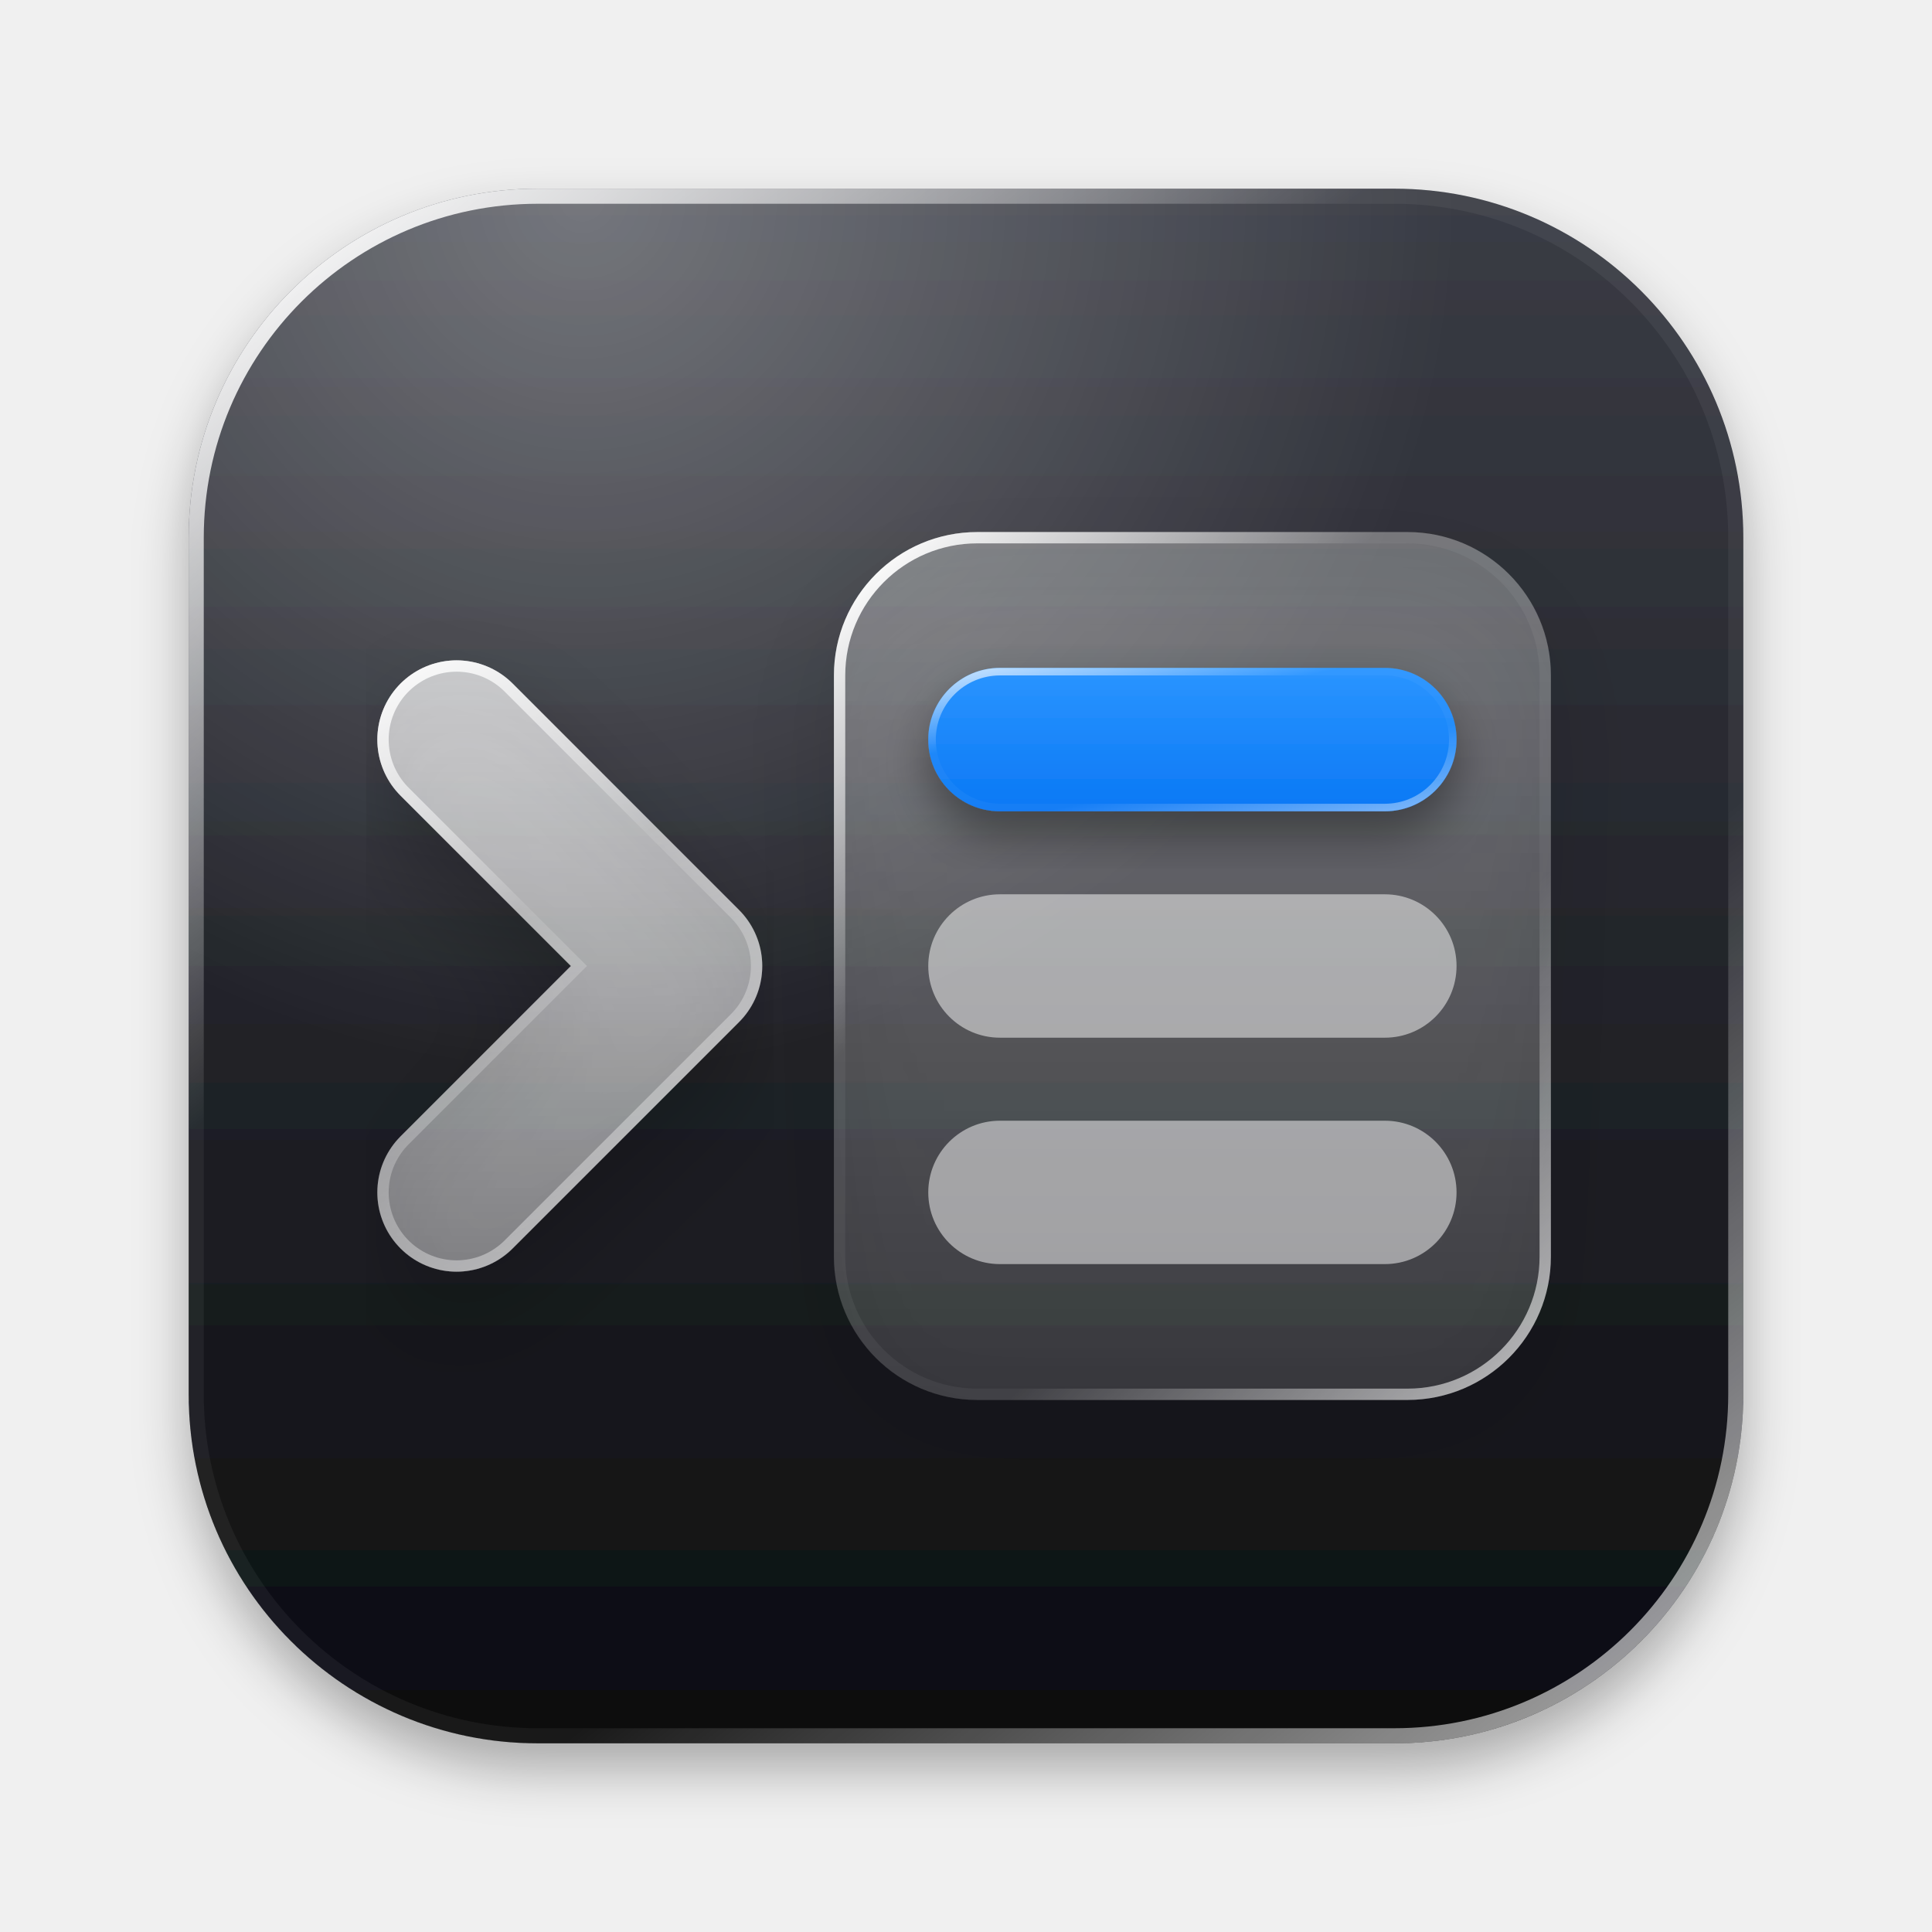
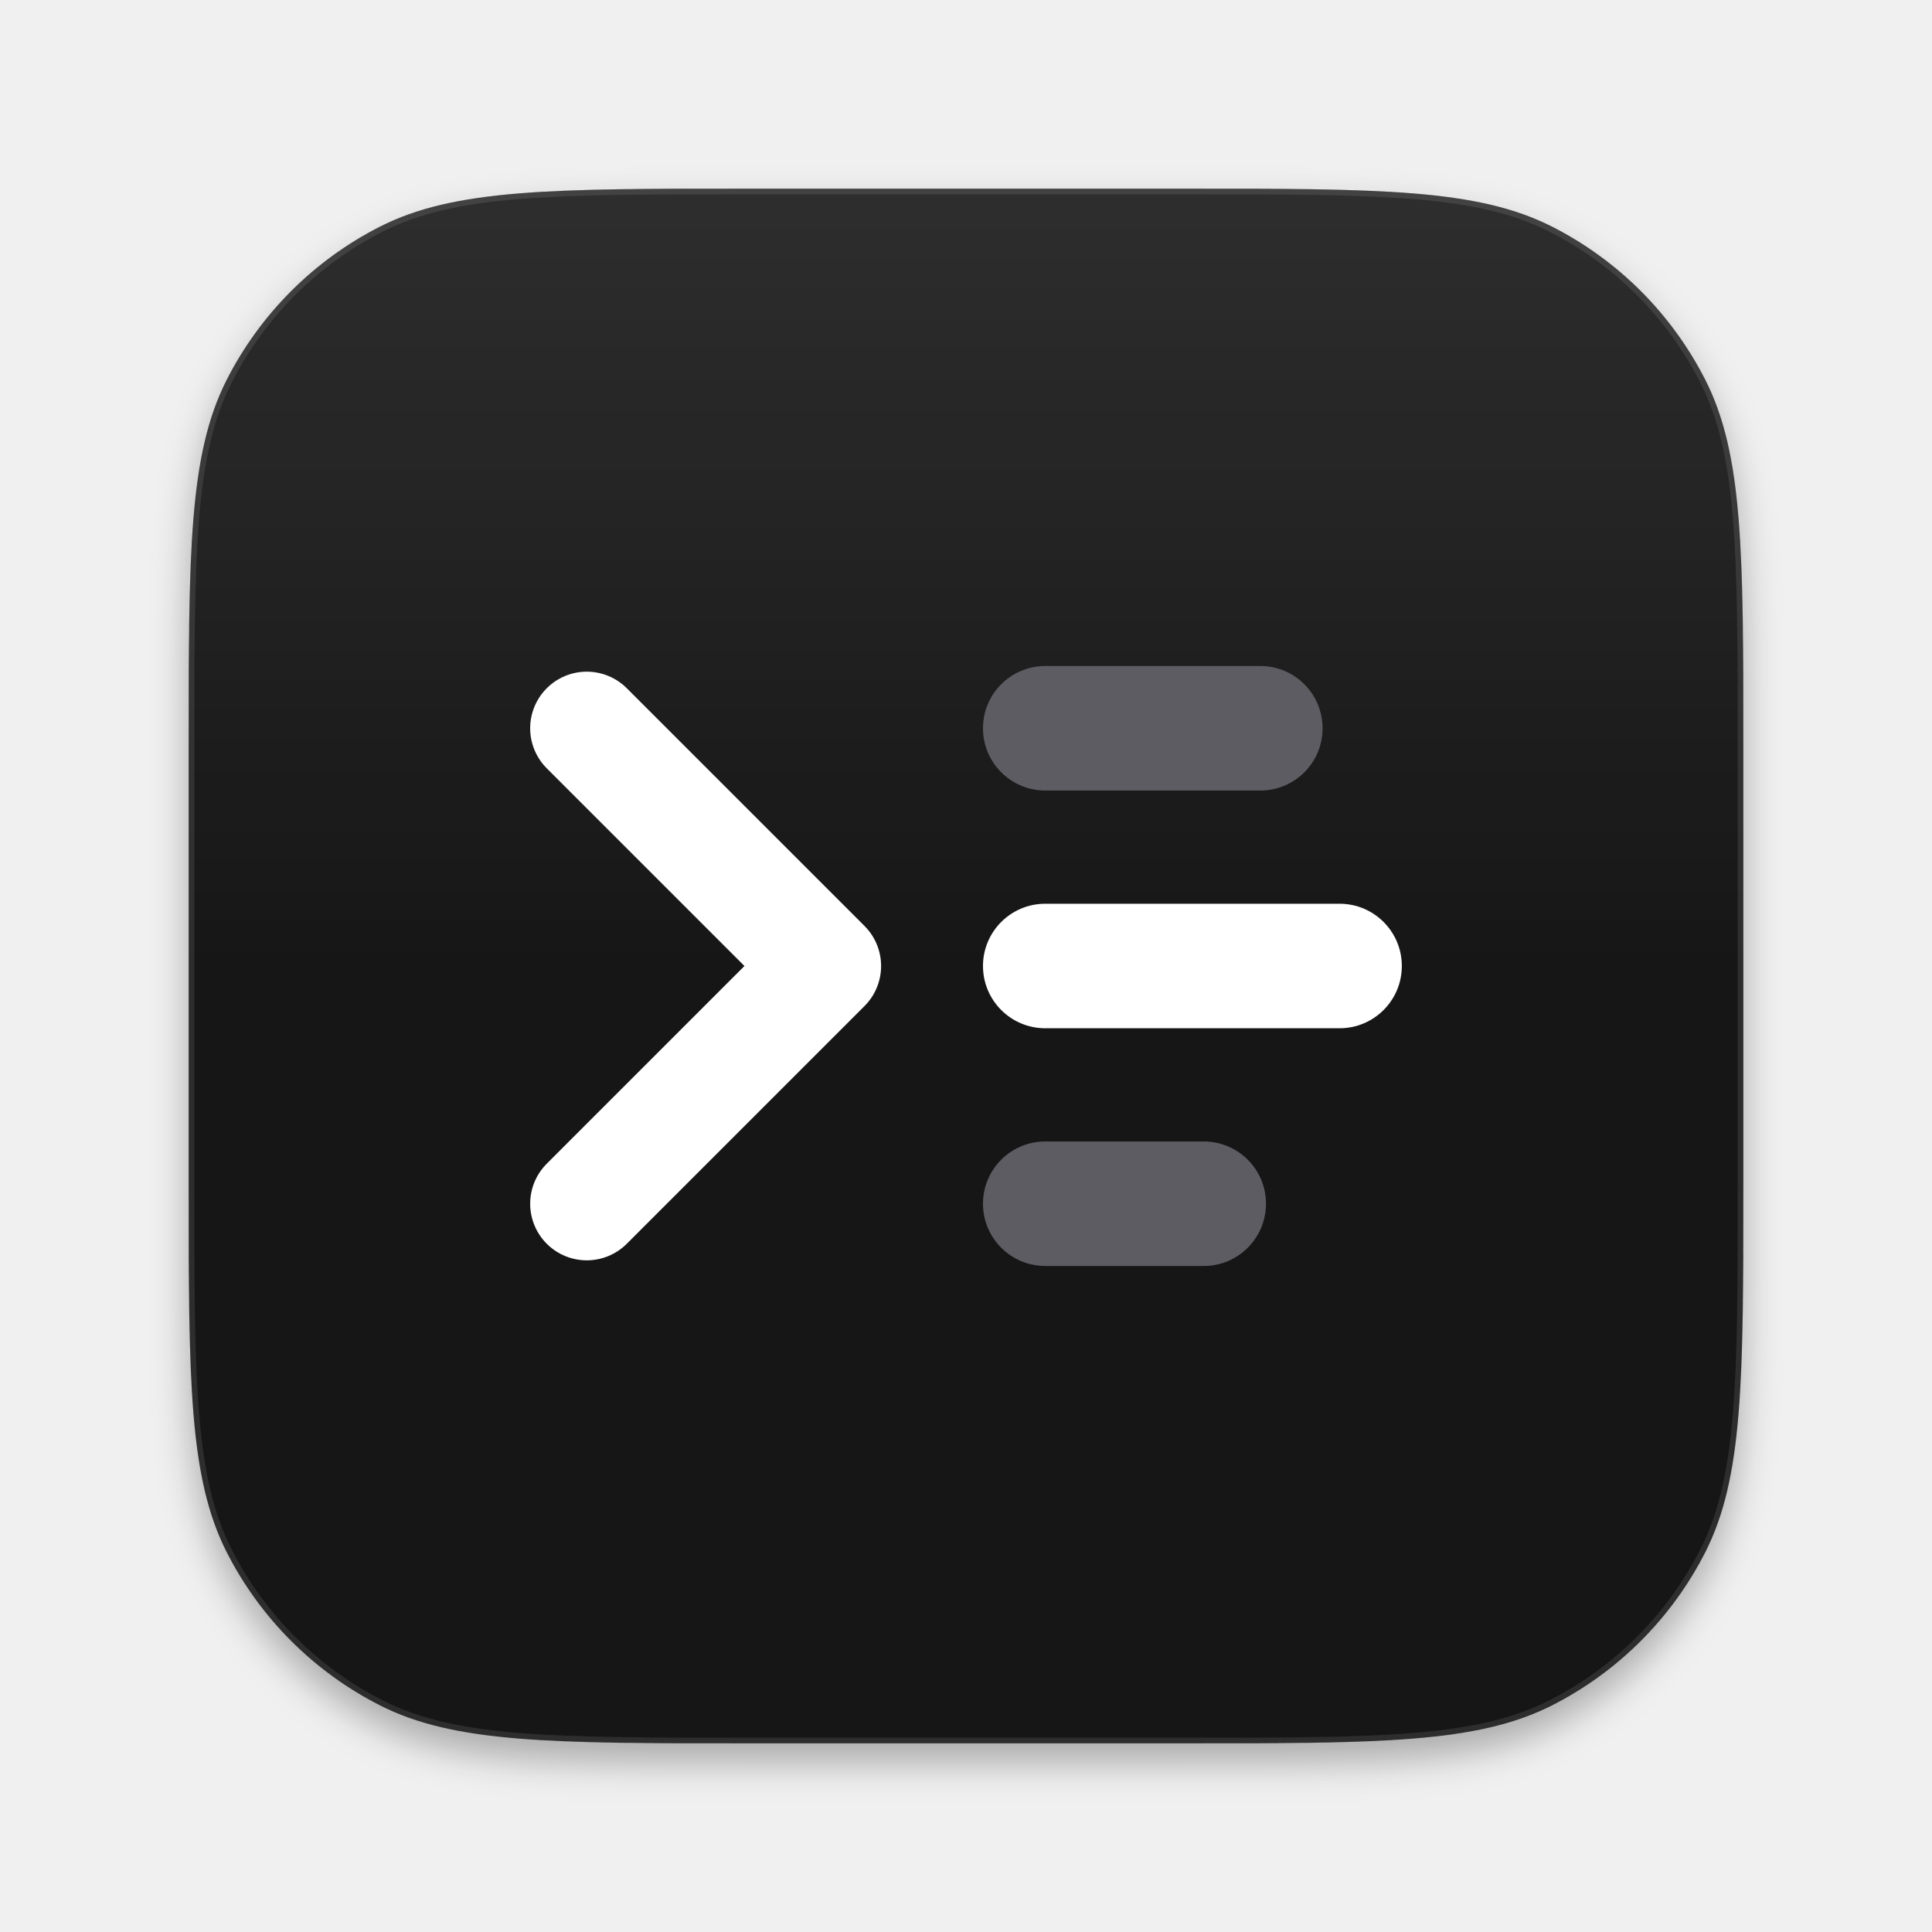
<svg xmlns="http://www.w3.org/2000/svg" width="1024" height="1024" viewBox="0 0 1024 1024">
  <defs>
-     <linearGradient id="fill" x1="0" y1="0" x2="0" y2="1">
-       <stop offset="0" stop-color="#3A3C45" />
-       <stop offset="1" stop-color="#0C0D10" />
+     <linearGradient id="highlight" x1="0" y1="0" x2="0" y2="1">
+       <stop offset="0" stop-color="#FFFFFF" stop-opacity="0.10" />
+       <stop offset="0.5" stop-color="#FFFFFF" stop-opacity="0" />
    </linearGradient>
-     <radialGradient id="sheen" cx="0.25" cy="0" r="0.95">
-       <stop offset="0" stop-color="#FFFFFF" stop-opacity="0.30" />
-       <stop offset="0.6" stop-color="#FFFFFF" stop-opacity="0" />
-     </radialGradient>
-     <linearGradient id="rim" x1="0.1" y1="0" x2="0.9" y2="1">
-       <stop offset="0" stop-color="#FFFFFF" stop-opacity="0.95" />
-       <stop offset="0.32" stop-color="#FFFFFF" stop-opacity="0.05" />
-       <stop offset="0.68" stop-color="#FFFFFF" stop-opacity="0.05" />
-       <stop offset="1" stop-color="#FFFFFF" stop-opacity="0.6" />
-     </linearGradient>
-     <linearGradient id="panel" x1="0" y1="0" x2="0" y2="1">
-       <stop offset="0" stop-color="#FFFFFF" stop-opacity="0.30" />
-       <stop offset="1" stop-color="#FFFFFF" stop-opacity="0.12" />
-     </linearGradient>
-     <linearGradient id="selected" x1="0" y1="0" x2="0" y2="1">
-       <stop offset="0" stop-color="#2B95FF" />
-       <stop offset="1" stop-color="#0A78F5" />
-     </linearGradient>
-     <linearGradient id="chevron" gradientUnits="userSpaceOnUse" x1="0" y1="350" x2="0" y2="674">
-       <stop offset="0" stop-color="#FFFFFF" stop-opacity="0.70" />
-       <stop offset="1" stop-color="#FFFFFF" stop-opacity="0.40" />
-     </linearGradient>
-     <linearGradient id="chevronRim" gradientUnits="userSpaceOnUse" x1="200" y1="350" x2="400" y2="674">
-       <stop offset="0" stop-color="#FFFFFF" stop-opacity="0.95" />
-       <stop offset="0.4" stop-color="#FFFFFF" stop-opacity="0.10" />
-       <stop offset="1" stop-color="#FFFFFF" stop-opacity="0.55" />
-     </linearGradient>
-     <mask id="chevronEdge" maskUnits="userSpaceOnUse" x="0" y="0" width="1024" height="1024">
-       <rect width="1024" height="1024" fill="#FFFFFF" />
-       <path d="M242 392 L362 512 L242 632" fill="none" stroke="#000000" stroke-width="72" stroke-linecap="round" stroke-linejoin="round" />
-     </mask>
    <filter id="tileShadow" x="-20%" y="-20%" width="140%" height="140%">
-       <feDropShadow dx="0" dy="14" stdDeviation="14" flood-color="#000000" flood-opacity="0.30" />
-     </filter>
-     <filter id="layerShadow" x="-40%" y="-40%" width="180%" height="180%">
-       <feDropShadow dx="0" dy="26" stdDeviation="28" flood-color="#000000" flood-opacity="0.42" />
-     </filter>
-     <filter id="rowShadow" x="-40%" y="-40%" width="180%" height="180%">
-       <feDropShadow dx="0" dy="12" stdDeviation="12" flood-color="#000000" flood-opacity="0.38" />
+       <feDropShadow dx="0" dy="10" stdDeviation="10" flood-color="#000000" flood-opacity="0.30" />
    </filter>
  </defs>
-   <rect x="100" y="100" width="824" height="824" rx="185" fill="url(#fill)" filter="url(#tileShadow)" />
-   <rect x="100" y="100" width="824" height="824" rx="185" fill="url(#sheen)" />
-   <rect x="104" y="104" width="816" height="816" rx="181" fill="none" stroke="url(#rim)" stroke-width="8" />
-   <g filter="url(#layerShadow)">
-     <rect x="442" y="282" width="380" height="460" rx="76" fill="url(#panel)" />
+   <path d="M 396.640 100.000 H 627.360 c 103.834 0.000 155.751 0.000 195.410 20.207 a 185.400 185.400 0 0 1 81.023 81.023 c 20.207 39.659 20.207 91.576 20.207 195.410 V 627.360 c 0.000 103.834 0.000 155.751 -20.207 195.410 a 185.400 185.400 0 0 1 -81.023 81.023 c -39.659 20.207 -91.576 20.207 -195.410 20.207 H 396.640 c -103.834 0.000 -155.751 0.000 -195.410 -20.207 a 185.400 185.400 0 0 1 -81.023 -81.023 c -20.207 -39.659 -20.207 -91.576 -20.207 -195.410 V 396.640 c 0.000 -103.834 0.000 -155.751 20.207 -195.410 a 185.400 185.400 0 0 1 81.023 -81.023 c 39.659 -20.207 91.576 -20.207 195.410 -20.207 Z" fill="#151517" filter="url(#tileShadow)" />
+   <path d="M 396.640 100.000 H 627.360 c 103.834 0.000 155.751 0.000 195.410 20.207 a 185.400 185.400 0 0 1 81.023 81.023 c 20.207 39.659 20.207 91.576 20.207 195.410 V 627.360 c 0.000 103.834 0.000 155.751 -20.207 195.410 a 185.400 185.400 0 0 1 -81.023 81.023 c -39.659 20.207 -91.576 20.207 -195.410 20.207 H 396.640 c -103.834 0.000 -155.751 0.000 -195.410 -20.207 a 185.400 185.400 0 0 1 -81.023 -81.023 c -20.207 -39.659 -20.207 -91.576 -20.207 -195.410 V 396.640 c 0.000 -103.834 0.000 -155.751 20.207 -195.410 a 185.400 185.400 0 0 1 81.023 -81.023 c 39.659 -20.207 91.576 -20.207 195.410 -20.207 Z" fill="url(#highlight)" />
+   <path d="M 395.740 101.500 H 628.260 c 102.994 0.000 154.490 0.000 193.829 20.044 a 183.900 183.900 0 0 1 80.367 80.367 c 20.044 39.338 20.044 90.835 20.044 193.829 V 628.260 c 0.000 102.994 0.000 154.490 -20.044 193.829 a 183.900 183.900 0 0 1 -80.367 80.367 c -39.338 20.044 -90.835 20.044 -193.829 20.044 H 395.740 c -102.994 0.000 -154.490 0.000 -193.829 -20.044 a 183.900 183.900 0 0 1 -80.367 -80.367 c -20.044 -39.338 -20.044 -90.835 -20.044 -193.829 V 395.740 c 0.000 -102.994 0.000 -154.490 20.044 -193.829 a 183.900 183.900 0 0 1 80.367 -80.367 c 39.338 -20.044 90.835 -20.044 193.829 -20.044 Z" fill="none" stroke="#FFFFFF" stroke-opacity="0.10" stroke-width="3" />
+   <g transform="translate(281 353) scale(30) translate(-1.6 -3.7)">
+     <path d="M2.6 4.8 6.8 9l-4.2 4.2" fill="none" stroke="#FFFFFF" stroke-width="2" stroke-linecap="round" stroke-linejoin="round" />
+     <rect x="9.6" y="3.7" width="6" height="2.2" rx="1.1" fill="#5C5C62" />
+     <rect x="9.6" y="7.9" width="7.4" height="2.2" rx="1.1" fill="#FFFFFF" />
+     <rect x="9.6" y="12.1" width="5" height="2.2" rx="1.1" fill="#5C5C62" />
  </g>
-   <rect x="445" y="285" width="374" height="454" rx="73" fill="none" stroke="url(#rim)" stroke-width="6" />
-   <g filter="url(#rowShadow)">
-     <rect x="492" y="354" width="280" height="76" rx="38" fill="url(#selected)" />
-   </g>
-   <rect x="494" y="356" width="276" height="72" rx="36" fill="none" stroke="url(#rim)" stroke-width="4" stroke-opacity="0.7" />
-   <rect x="492" y="474" width="280" height="76" rx="38" fill="#FFFFFF" fill-opacity="0.50" />
-   <rect x="492" y="594" width="280" height="76" rx="38" fill="#FFFFFF" fill-opacity="0.50" />
-   <g filter="url(#layerShadow)">
-     <path d="M242 392 L362 512 L242 632" fill="none" stroke="url(#chevron)" stroke-width="84" stroke-linecap="round" stroke-linejoin="round" />
-   </g>
-   <path d="M242 392 L362 512 L242 632" fill="none" stroke="url(#chevronRim)" stroke-width="84" stroke-linecap="round" stroke-linejoin="round" mask="url(#chevronEdge)" />
</svg>
